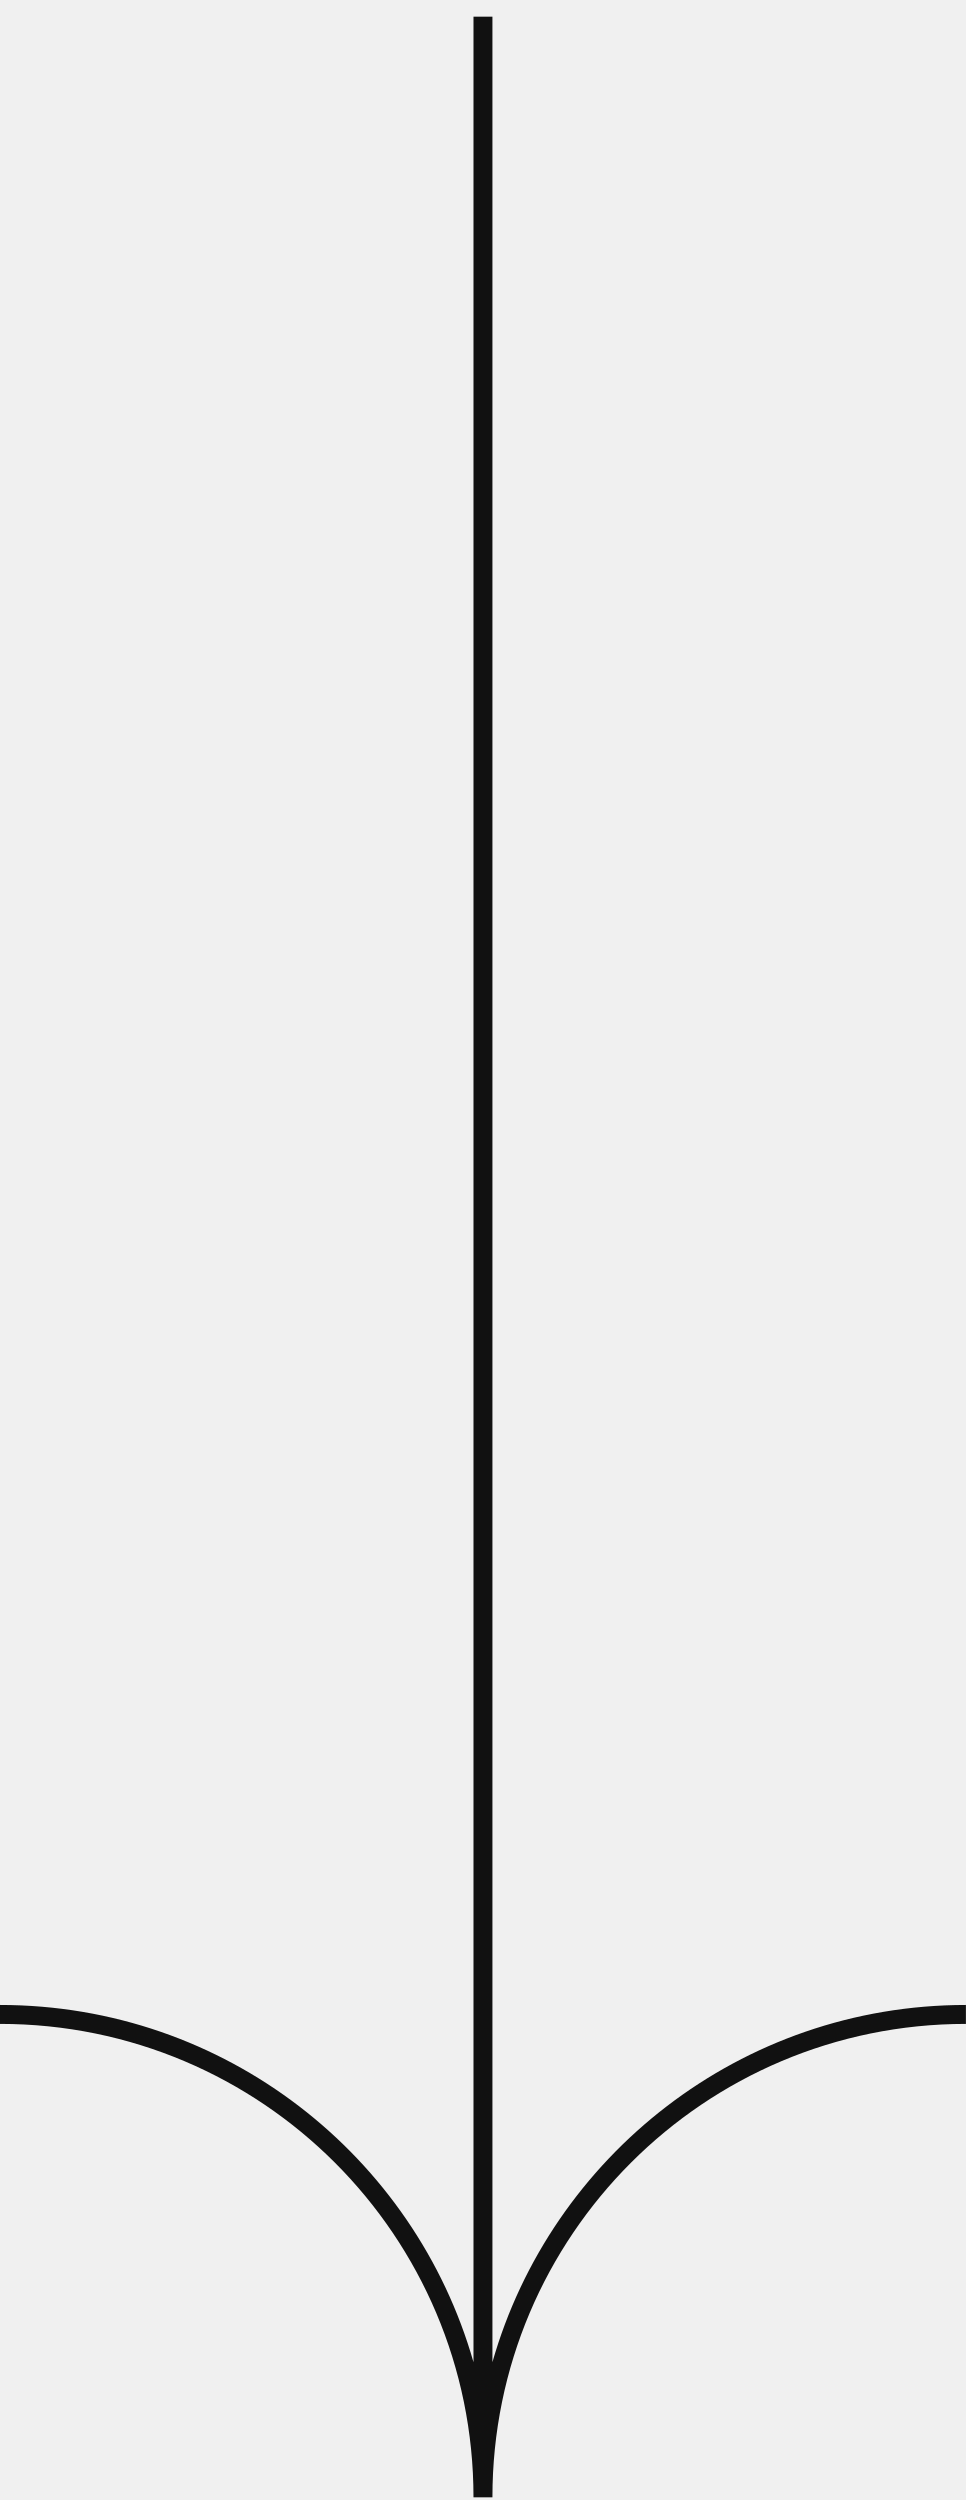
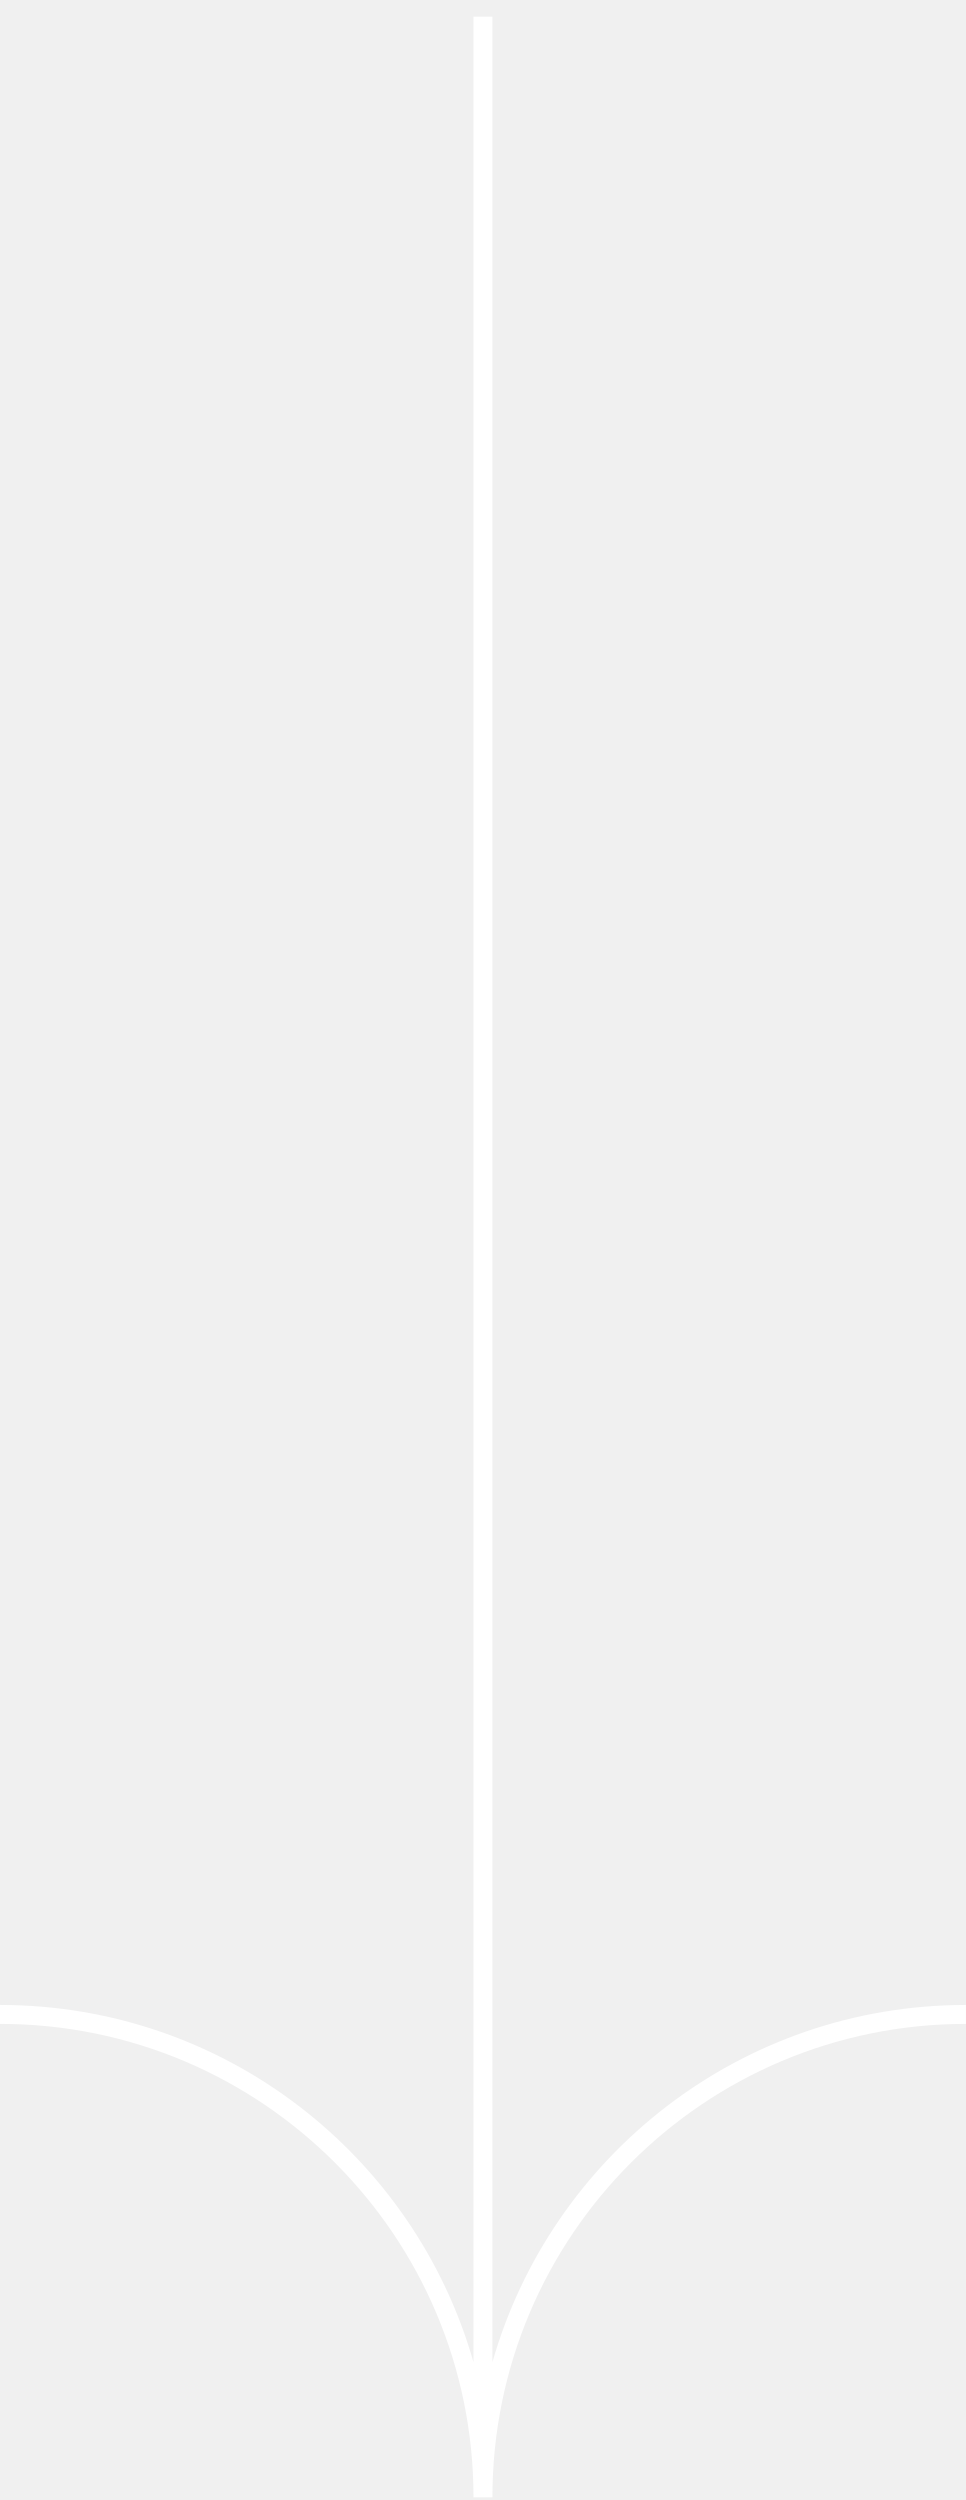
- <svg xmlns="http://www.w3.org/2000/svg" width="51px" height="132px" viewBox="0 0 51 132" fill="#111" aria-hidden="true">
+ <svg xmlns="http://www.w3.org/2000/svg" width="51px" height="132px" viewBox="0 0 51 132" fill="#fff" aria-hidden="true">
  <path fill-rule="evenodd" d="M26.000,131.858 L25.000,131.858 L25.000,131.858 C25.000,118.053 13.807,106.862 0.000,106.862 L0.000,105.862 C11.883,105.862 21.897,113.837 25.000,124.723 L25.000,0.880 L26.000,0.880 L26.000,124.723 C29.103,113.837 39.117,105.862 51.000,105.862 L51.000,106.862 C37.193,106.862 26.000,118.053 26.000,131.858 Z" />
</svg>
